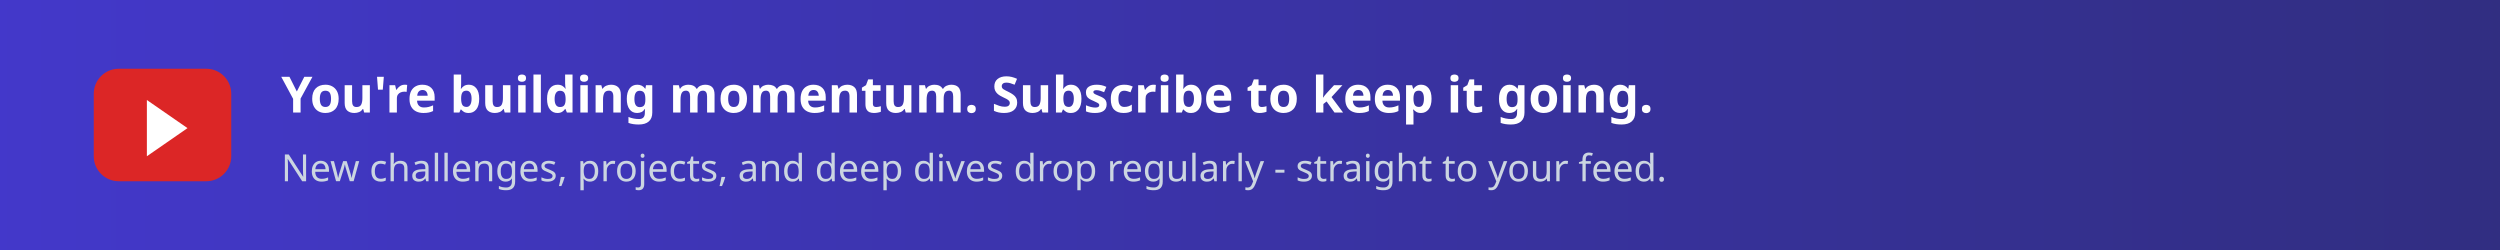
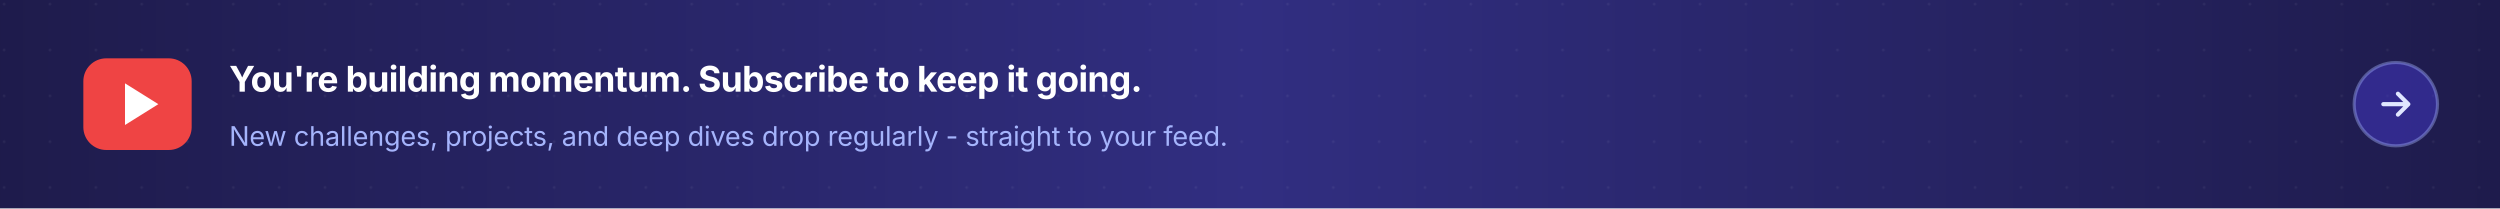
- <svg xmlns="http://www.w3.org/2000/svg" viewBox="0 0 800 80" width="800" height="80">
+ <svg xmlns="http://www.w3.org/2000/svg" viewBox="0 0 1200 100" width="1200" height="100">
  <defs>
    <linearGradient id="bg" x1="0" y1="0" x2="1" y2="0">
-       <stop offset="0" stop-color="#4338ca" />
-       <stop offset="1" stop-color="#312e81" />
+       <stop offset="0" stop-color="#1e1b4b" />
+       <stop offset="0.5" stop-color="#312e81" />
+       <stop offset="1" stop-color="#1e1b4b" />
    </linearGradient>
+     <pattern id="dots" x="0" y="0" width="22" height="22" patternUnits="userSpaceOnUse">
+       <circle cx="2" cy="2" r="0.7" fill="#ffffff" opacity="0.05" />
+     </pattern>
  </defs>
-   <rect width="800" height="80" fill="url(#bg)" />
-   <rect x="30" y="22" width="44" height="36" rx="8" fill="#dc2626" />
-   <polygon points="47,32 47,50 60,41" fill="#ffffff" />
-   <text x="90" y="36" font-family="Segoe UI, system-ui, sans-serif" font-size="16" font-weight="700" fill="#ffffff">You're building momentum. Subscribe to keep it going.</text>
-   <text x="90" y="58" font-family="Segoe UI, system-ui, sans-serif" font-size="12" fill="#cbd5e1">New challenges, projects, and deep dives drop regularly - straight to your feed.</text>
+   <rect width="1200" height="100" fill="url(#bg)" />
+   <rect width="1200" height="100" fill="url(#dots)" />
+   <g transform="translate(40, 28)">
+     <rect width="52" height="44" rx="11" fill="#ef4444" />
+     <polygon points="20,12 20,32 36,22" fill="#ffffff" />
+   </g>
+   <text x="110" y="44" font-family="Inter, -apple-system, system-ui, sans-serif" font-size="17" font-weight="700" fill="#ffffff" letter-spacing="-0.3">You're building momentum. Subscribe to keep it going.</text>
+   <text x="110" y="70" font-family="Inter, -apple-system, system-ui, sans-serif" font-size="13" font-weight="400" fill="#a5b4fc" letter-spacing="-0.1">New challenges, projects, and deep dives drop regularly - straight to your feed.</text>
+   <g transform="translate(1150, 50)">
+     <circle r="20" fill="#4338ca" opacity="0.5" />
+     <circle r="20" fill="none" stroke="#a5b4fc" stroke-opacity="0.4" stroke-width="1.5" />
+     <path d="M -6 0 L 6 0 M 1 -5 L 6 0 L 1 5" stroke="#e0e7ff" stroke-width="2" stroke-linecap="round" stroke-linejoin="round" fill="none" />
+   </g>
</svg>
